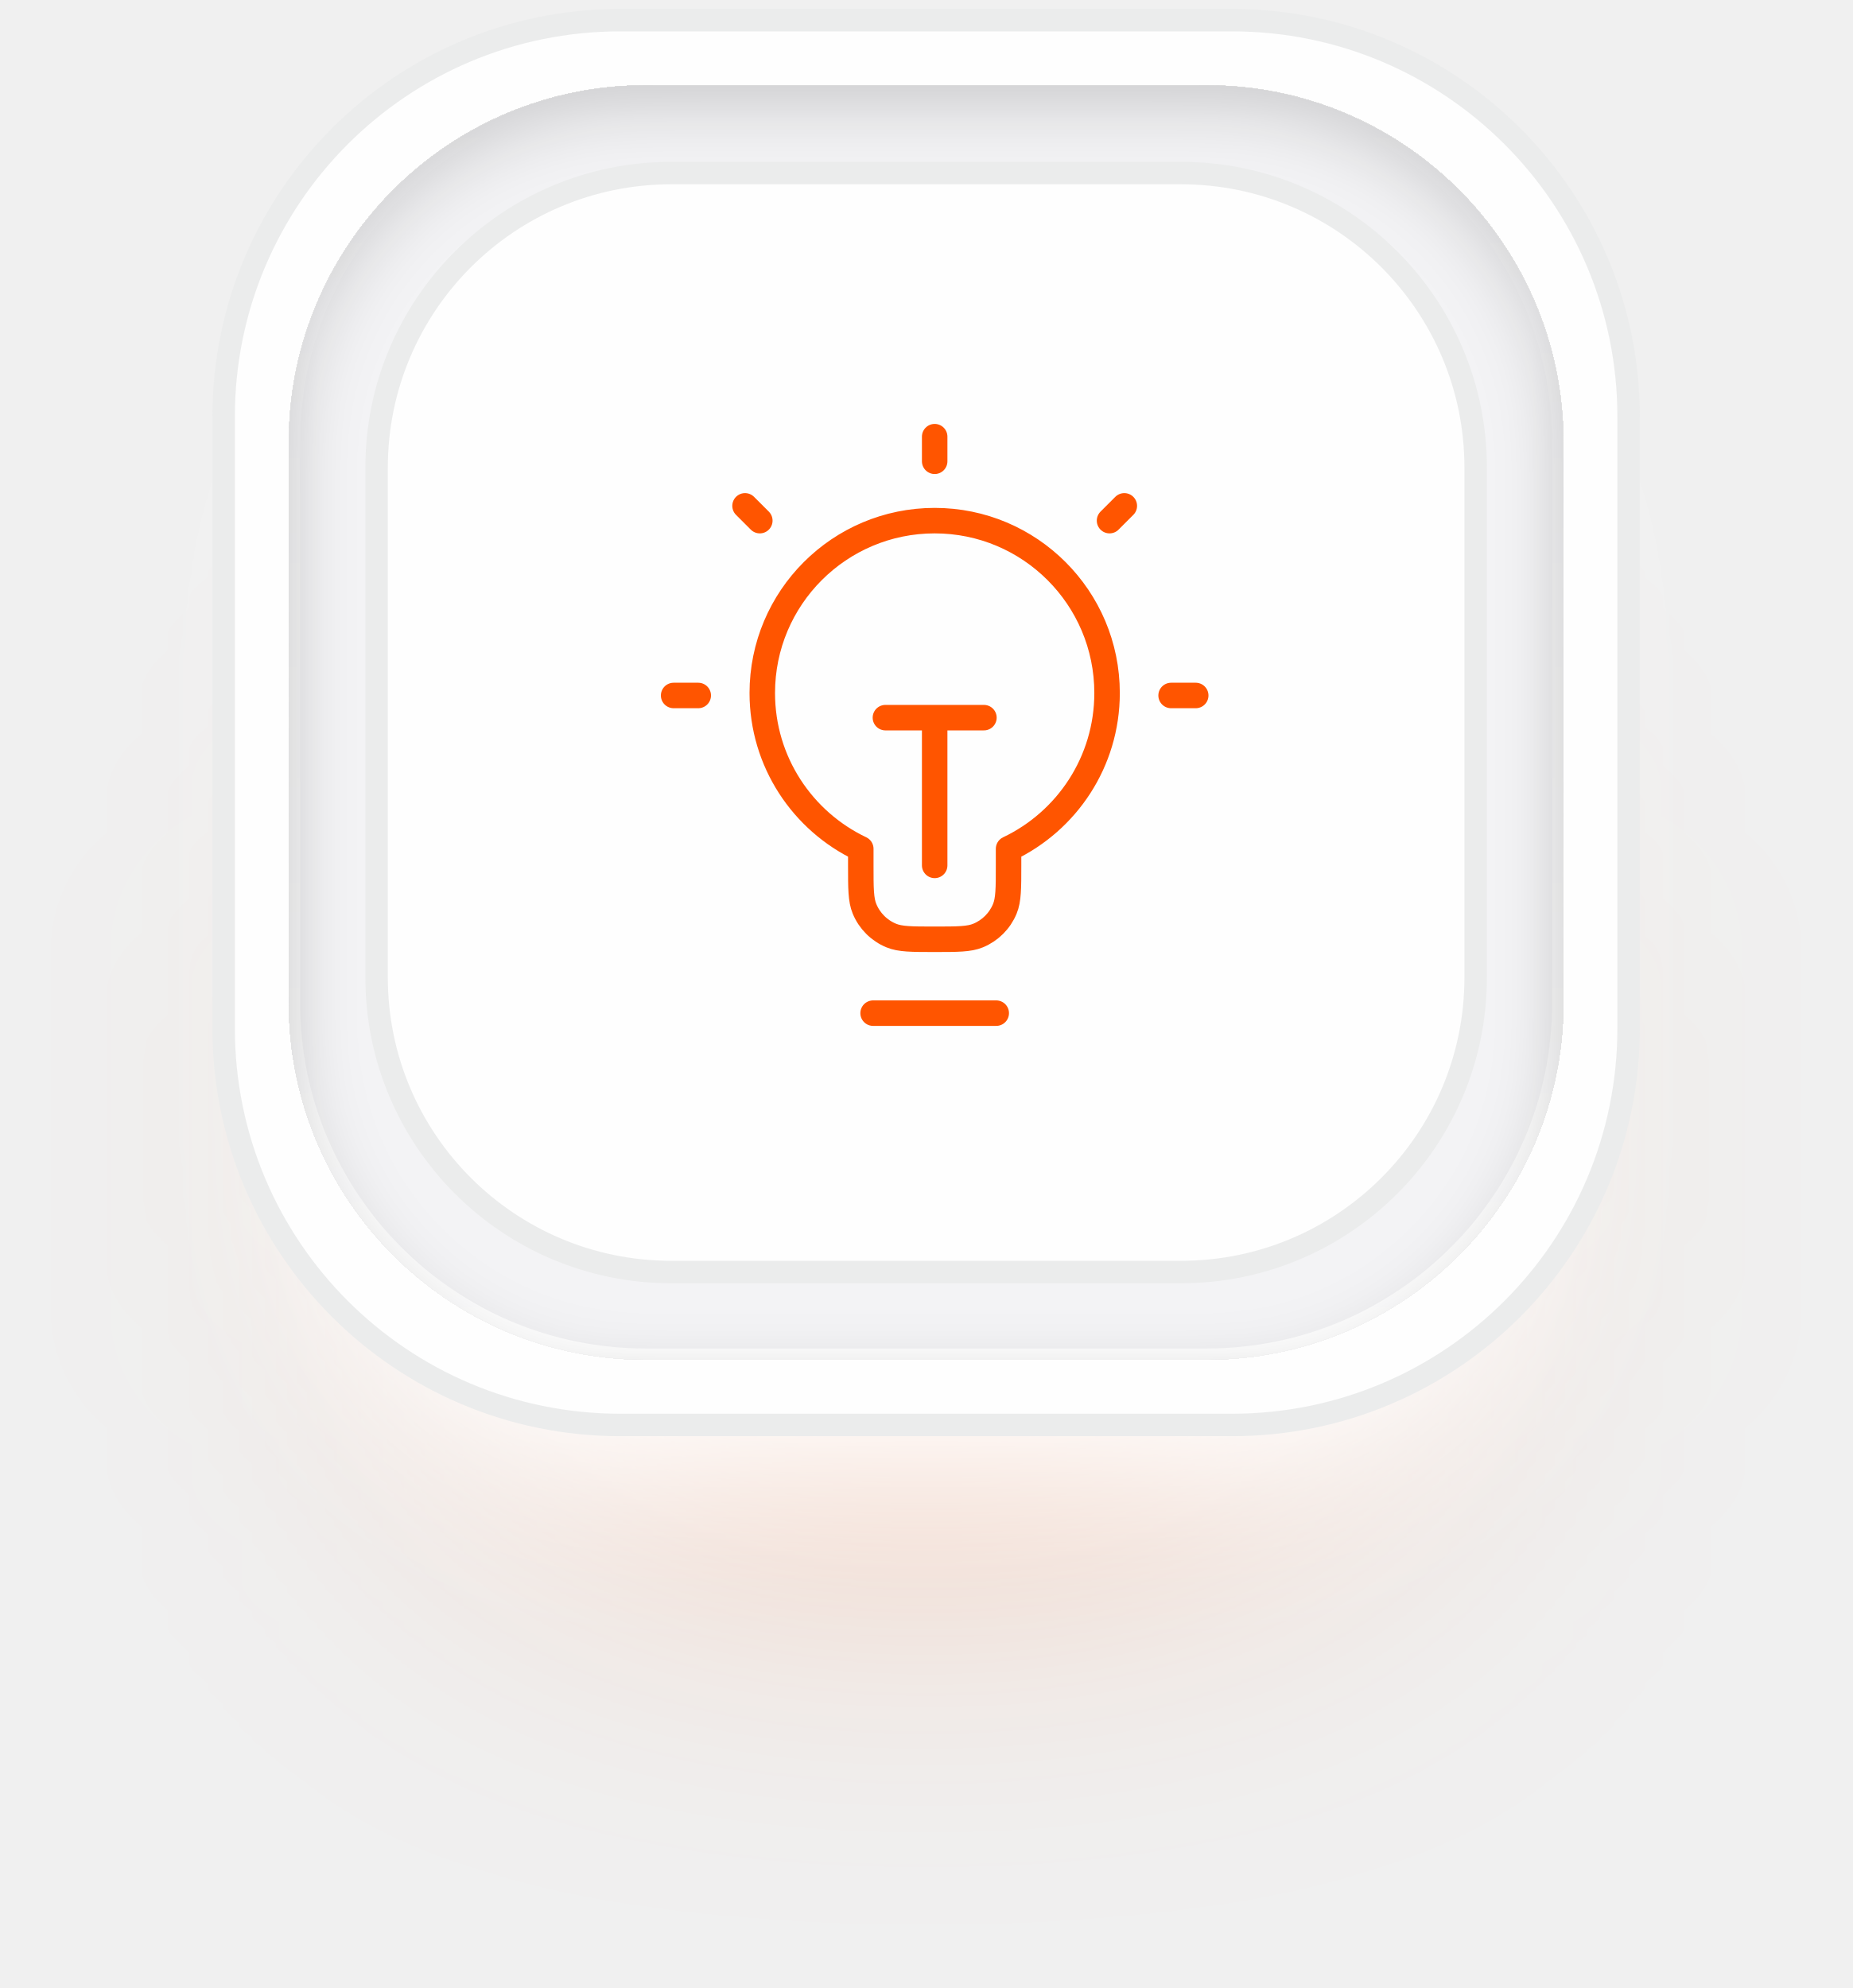
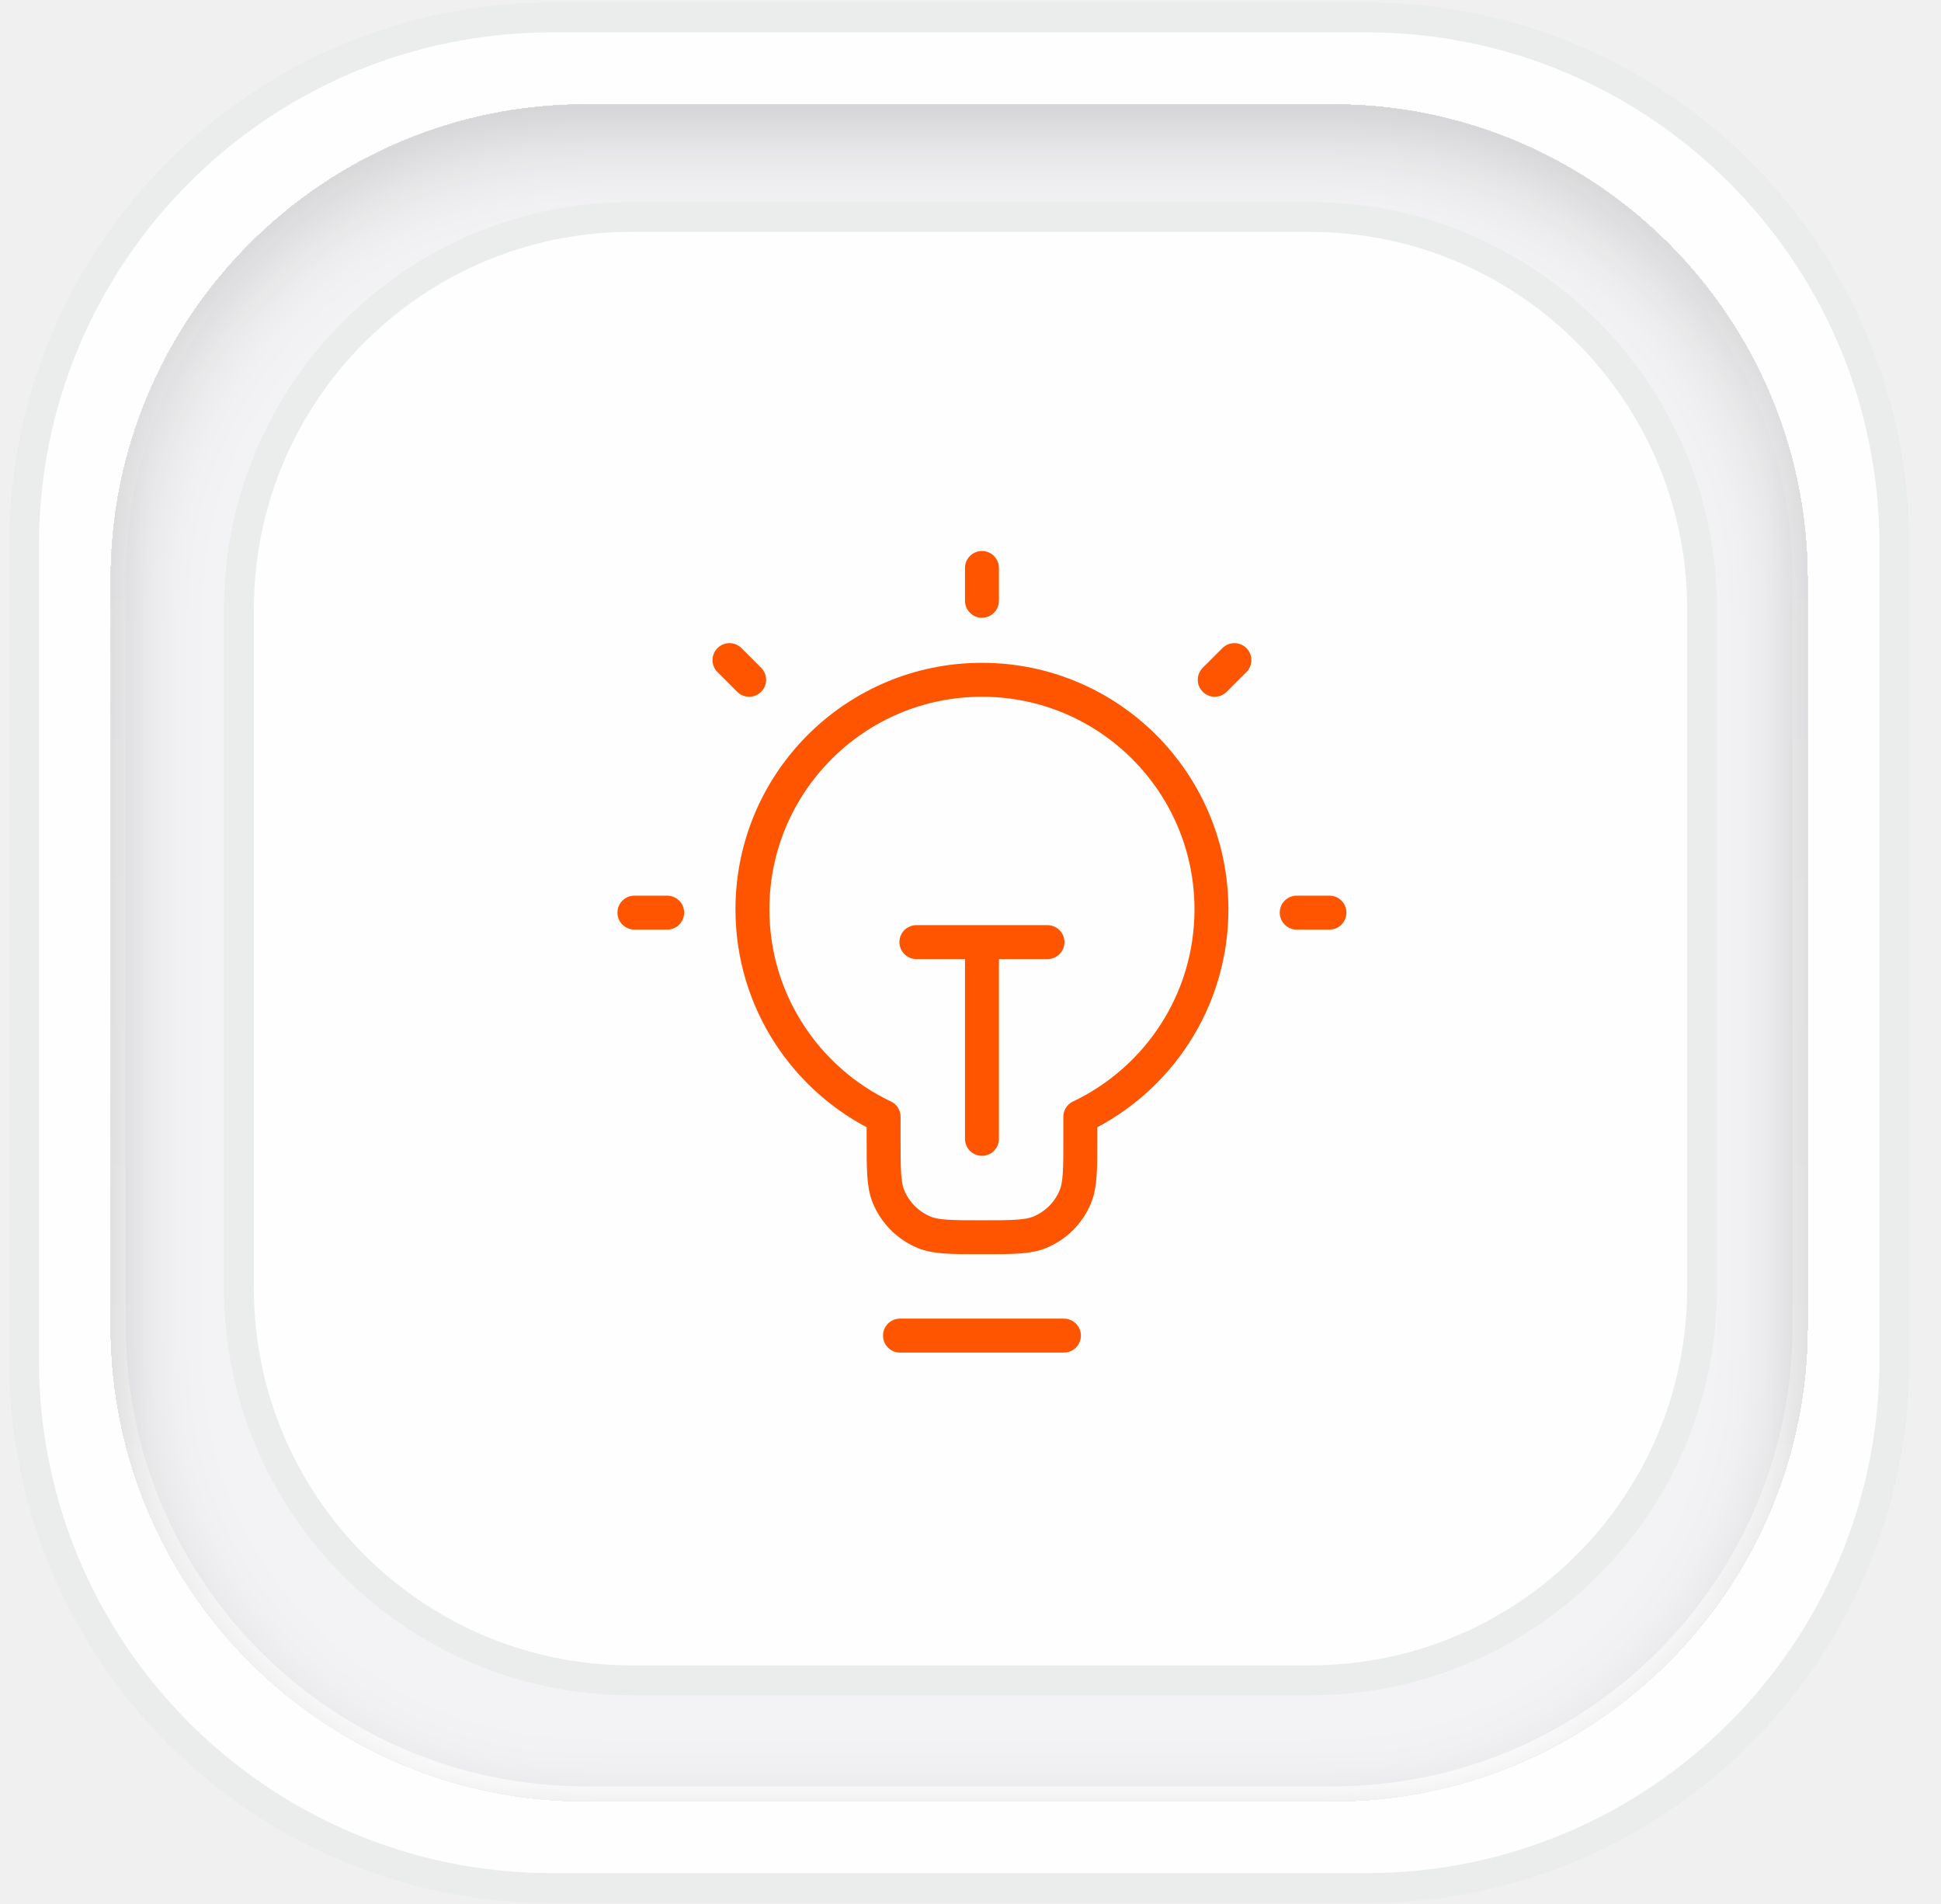
- <svg xmlns="http://www.w3.org/2000/svg" width="109" height="117" viewBox="0 0 109 117" fill="none">
-   <g filter="url(#filter0_f_10672_160560)">
-     <rect x="30.5" y="47.023" width="48" height="39" rx="9" fill="#FF5500" fill-opacity="0.35" />
+ <svg xmlns="http://www.w3.org/2000/svg" width="52" height="51" viewBox="0 0 52 51" fill="none">
+   <rect x="0.643" y="0.467" width="50.108" height="50.108" rx="14.145" fill="#FEFEFE" />
+   <rect x="0.643" y="0.467" width="50.108" height="50.108" rx="14.145" stroke="#EBECEC" stroke-width="0.801" />
+   <g filter="url(#filter0_i_11814_92061)">
+     <rect x="2.969" y="2.797" width="45.455" height="45.455" rx="12.727" fill="#F3F3F5" />
+     <rect x="3.169" y="2.997" width="45.054" height="45.054" rx="12.527" stroke="url(#paint0_linear_11814_92061)" stroke-width="0.401" />
  </g>
-   <g filter="url(#filter1_f_10672_160560)">
-     <rect x="18.5" y="18.523" width="72" height="69" rx="18" fill="white" />
-   </g>
-   <rect x="13.161" y="1.185" width="82.678" height="82.678" rx="23.339" fill="#FEFEFE" />
-   <rect x="13.161" y="1.185" width="82.678" height="82.678" rx="23.339" stroke="#EBECEC" stroke-width="1.322" />
-   <g filter="url(#filter2_i_10672_160560)">
-     <rect x="17" y="5.023" width="75" height="75" rx="21" fill="#F3F3F5" />
-     <rect x="17.331" y="5.354" width="74.339" height="74.339" rx="20.669" stroke="url(#paint0_linear_10672_160560)" stroke-width="0.661" />
-   </g>
-   <rect x="22.161" y="10.185" width="64.678" height="64.678" rx="17.339" fill="#FEFEFE" />
-   <rect x="22.161" y="10.185" width="64.678" height="64.678" rx="17.339" stroke="#EBECEC" stroke-width="1.322" />
-   <path d="M51.38 59.627H58.626M52.104 42.236H57.901M55.003 42.236V50.931M55.003 25.699V27.148M41.09 40.931H39.641M44.713 30.641L43.843 29.771M65.293 30.641L66.163 29.771M70.365 40.931H68.916M59.351 49.955C62.778 48.327 65.148 44.833 65.148 40.786C65.148 35.183 60.606 30.641 55.003 30.641C49.4 30.641 44.858 35.183 44.858 40.786C44.858 44.833 47.228 48.327 50.655 49.955V50.931C50.655 52.282 50.655 52.957 50.876 53.49C51.17 54.2 51.734 54.764 52.444 55.058C52.977 55.279 53.652 55.279 55.003 55.279C56.353 55.279 57.029 55.279 57.561 55.058C58.272 54.764 58.836 54.2 59.13 53.49C59.351 52.957 59.351 52.282 59.351 50.931V49.955Z" stroke="#FF5500" stroke-width="1.5" stroke-linecap="round" stroke-linejoin="round" />
+   <rect x="6.401" y="5.811" width="39.199" height="39.199" rx="10.508" fill="#FEFEFE" />
+   <rect x="6.401" y="5.811" width="39.199" height="39.199" rx="10.508" stroke="#EBECEC" stroke-width="0.801" />
+   <path d="M24.111 35.776H28.503M24.55 25.236H28.063M26.307 25.236V30.506M26.307 15.214V16.093M17.874 24.446H16.996M20.07 18.209L19.543 17.682M32.543 18.209L33.07 17.682M35.617 24.446H34.739M28.942 29.915C31.019 28.928 32.455 26.811 32.455 24.358C32.455 20.962 29.702 18.209 26.307 18.209C22.911 18.209 20.158 20.962 20.158 24.358C20.158 26.811 21.594 28.928 23.672 29.915V30.506C23.672 31.325 23.672 31.734 23.805 32.057C23.984 32.487 24.326 32.829 24.756 33.008C25.079 33.141 25.488 33.141 26.307 33.141C27.125 33.141 27.534 33.141 27.857 33.008C28.288 32.829 28.63 32.487 28.808 32.057C28.942 31.734 28.942 31.325 28.942 30.506V29.915Z" stroke="#FF5500" stroke-width="0.909" stroke-linecap="round" stroke-linejoin="round" />
  <defs>
-     <filter id="filter0_f_10672_160560" x="0.5" y="17.023" width="108" height="99" filterUnits="userSpaceOnUse" color-interpolation-filters="sRGB">
-       <feFlood flood-opacity="0" result="BackgroundImageFix" />
-       <feBlend mode="normal" in="SourceGraphic" in2="BackgroundImageFix" result="shape" />
-       <feGaussianBlur stdDeviation="15" result="effect1_foregroundBlur_10672_160560" />
-     </filter>
-     <filter id="filter1_f_10672_160560" x="9.5" y="9.523" width="90" height="87" filterUnits="userSpaceOnUse" color-interpolation-filters="sRGB">
-       <feFlood flood-opacity="0" result="BackgroundImageFix" />
-       <feBlend mode="normal" in="SourceGraphic" in2="BackgroundImageFix" result="shape" />
-       <feGaussianBlur stdDeviation="4.5" result="effect1_foregroundBlur_10672_160560" />
-     </filter>
-     <filter id="filter2_i_10672_160560" x="17" y="5.023" width="75" height="76.322" filterUnits="userSpaceOnUse" color-interpolation-filters="sRGB">
+     <filter id="filter0_i_11814_92061" x="2.969" y="2.797" width="45.455" height="46.256" filterUnits="userSpaceOnUse" color-interpolation-filters="sRGB">
      <feFlood flood-opacity="0" result="BackgroundImageFix" />
      <feBlend mode="normal" in="SourceGraphic" in2="BackgroundImageFix" result="shape" />
      <feColorMatrix in="SourceAlpha" type="matrix" values="0 0 0 0 0 0 0 0 0 0 0 0 0 0 0 0 0 0 127 0" result="hardAlpha" />
-       <feOffset dy="1.322" />
-       <feGaussianBlur stdDeviation="1.984" />
+       <feOffset dy="0.801" />
+       <feGaussianBlur stdDeviation="1.202" />
      <feComposite in2="hardAlpha" operator="arithmetic" k2="-1" k3="1" />
      <feColorMatrix type="matrix" values="0 0 0 0 0 0 0 0 0 0 0 0 0 0 0 0 0 0 0.15 0" />
-       <feBlend mode="normal" in2="shape" result="effect1_innerShadow_10672_160560" />
+       <feBlend mode="normal" in2="shape" result="effect1_innerShadow_11814_92061" />
    </filter>
-     <linearGradient id="paint0_linear_10672_160560" x1="54.5" y1="5.023" x2="54.5" y2="80.023" gradientUnits="userSpaceOnUse">
+     <linearGradient id="paint0_linear_11814_92061" x1="25.696" y1="2.797" x2="25.696" y2="48.251" gradientUnits="userSpaceOnUse">
      <stop stop-color="white" stop-opacity="0" />
      <stop offset="1" stop-color="white" />
    </linearGradient>
  </defs>
</svg>
